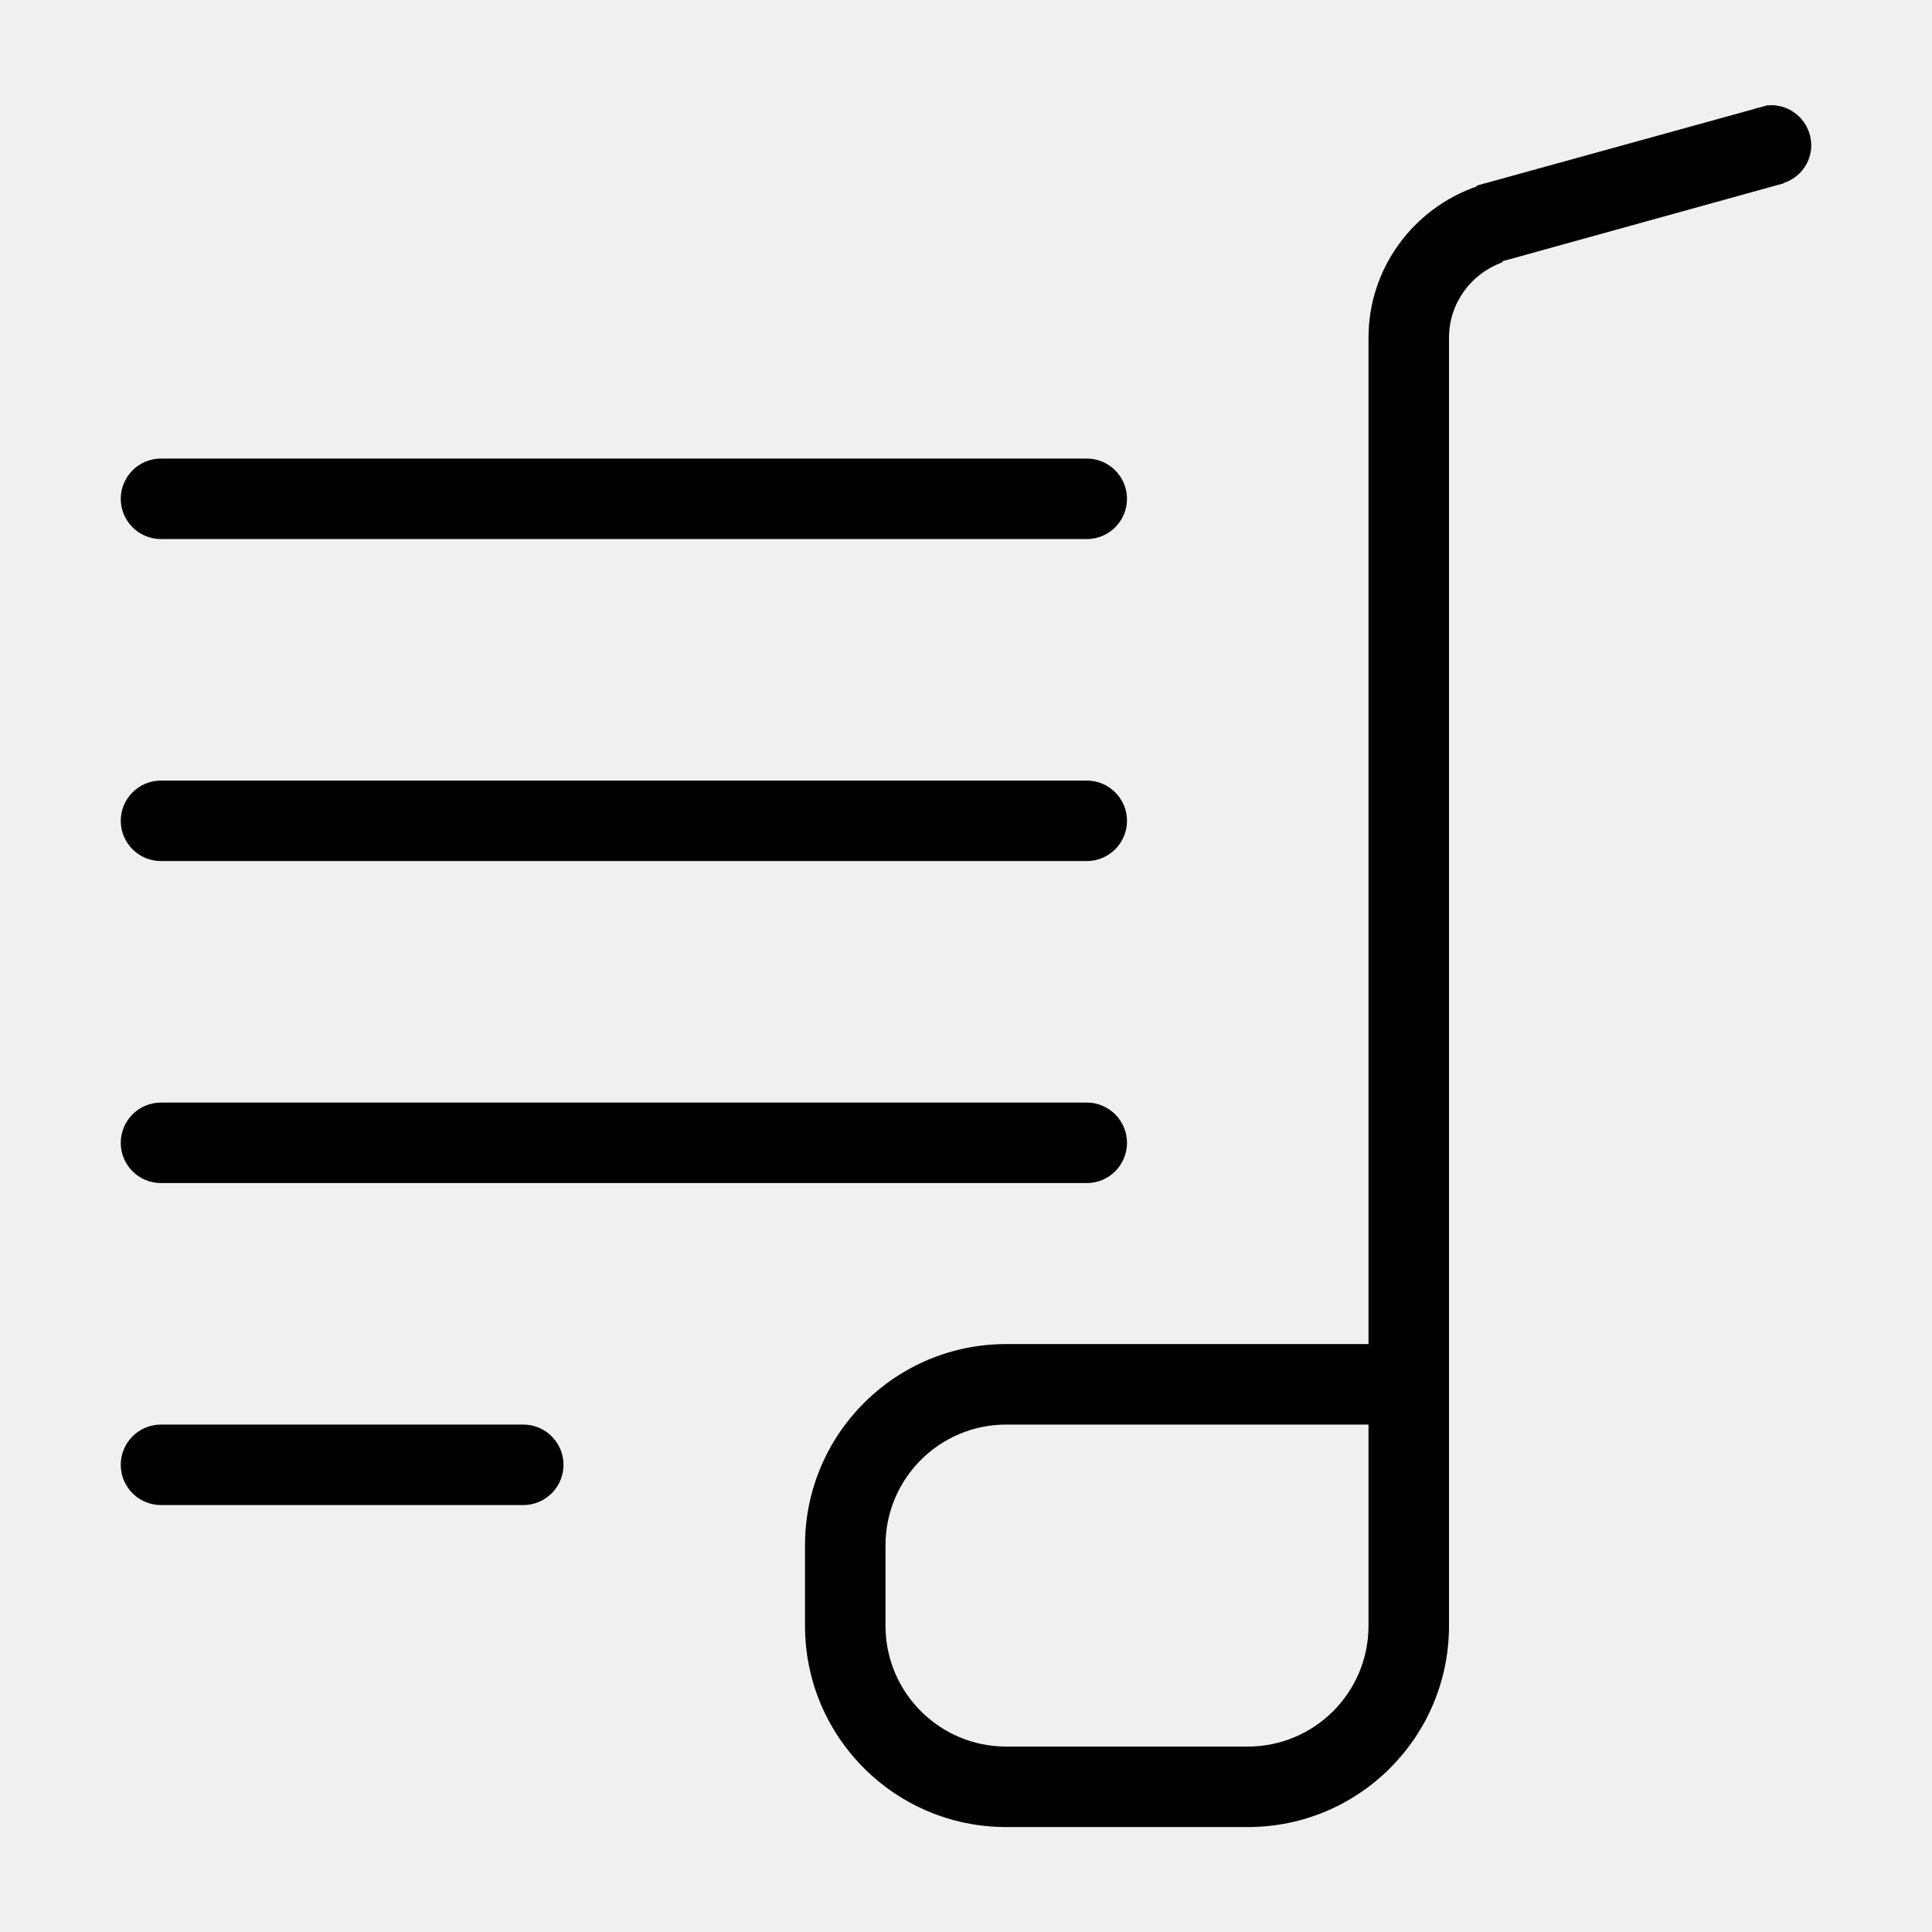
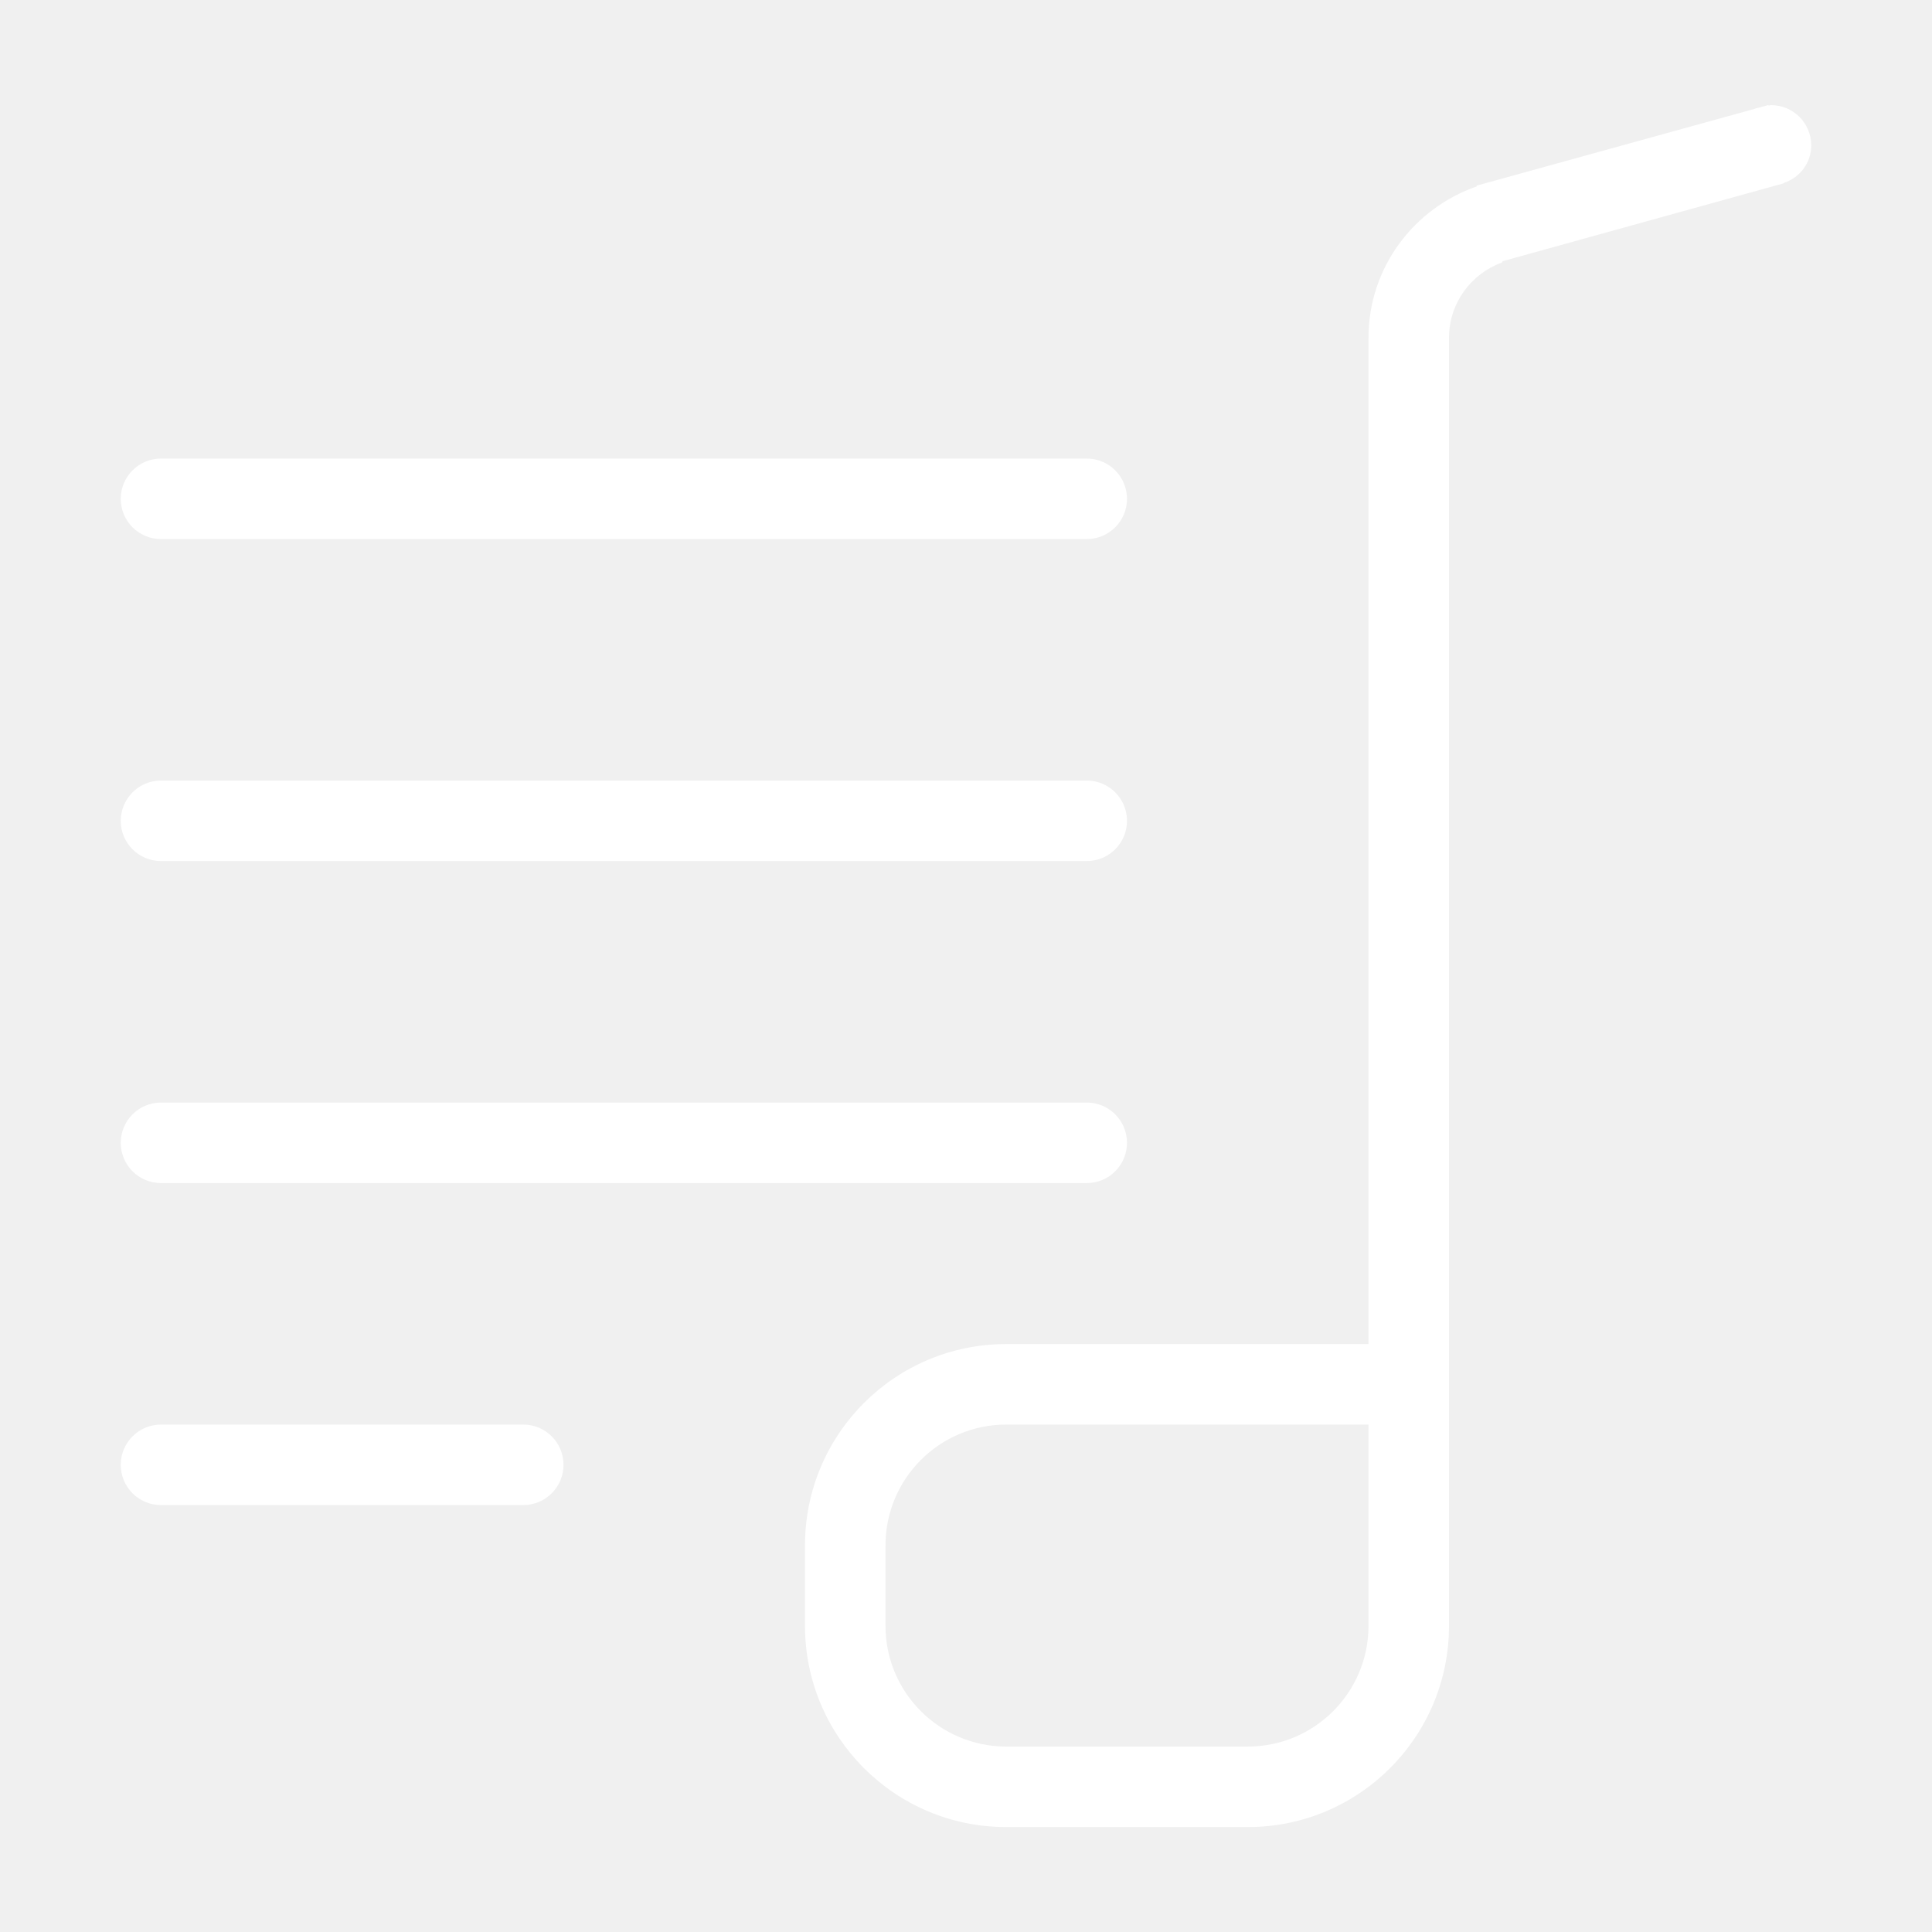
- <svg xmlns="http://www.w3.org/2000/svg" enable-background="new 0 0 48 48" height="48px" id="Layer_1" version="1.1" viewBox="0 0 48 48" width="48px" xml:space="preserve">
+ <svg xmlns="http://www.w3.org/2000/svg" fill="white" enable-background="new 0 0 48 48" height="48px" id="Layer_1" version="1.1" viewBox="0 0 48 48" width="48px" xml:space="preserve">
  <path clip-rule="evenodd" d="M44.312,4.548l0.001,0.007l-6.969,1.931L37.342,6.48l-0.029,0.042  C36.548,6.803,36,7.531,36,8.393v30l0,0v2c0,2.762-2.238,5-5,5h-6c-2.762,0-5-2.238-5-5v-2c0-2.762,2.238-5,5-5h4l0,0h5v-25l0,0  c0-1.749,1.13-3.22,2.693-3.763l-0.006-0.018l6.901-1.906c0.044-0.021,0.094-0.025,0.142-0.039l0.207-0.058l0.003,0.015  c0.021-0.001,0.038-0.012,0.06-0.012c0.553,0,1,0.448,1,1C45,4.053,44.709,4.417,44.312,4.548z M34,38.393L34,38.393v-3h-4l0,0h-5  c-1.656,0-3,1.343-3,3v2c0,1.657,1.344,3,3,3h6c1.657,0,3-1.343,3-3V38.393z M27,29.393H4c-0.553,0-1-0.447-1-1c0-0.552,0.447-1,1-1  h23c0.553,0,1,0.448,1,1C28,28.945,27.553,29.393,27,29.393z M27,21.393H4c-0.553,0-1-0.448-1-1s0.447-1,1-1h23c0.553,0,1,0.448,1,1  S27.553,21.393,27,21.393z M27,13.393H4c-0.553,0-1-0.448-1-1s0.447-1,1-1h23c0.553,0,1,0.448,1,1S27.553,13.393,27,13.393z   M4,35.393h9c0.553,0,1,0.448,1,1c0,0.553-0.447,1-1,1H4c-0.553,0-1-0.447-1-1C3,35.841,3.447,35.393,4,35.393z" fill-rule="evenodd" />
</svg>
